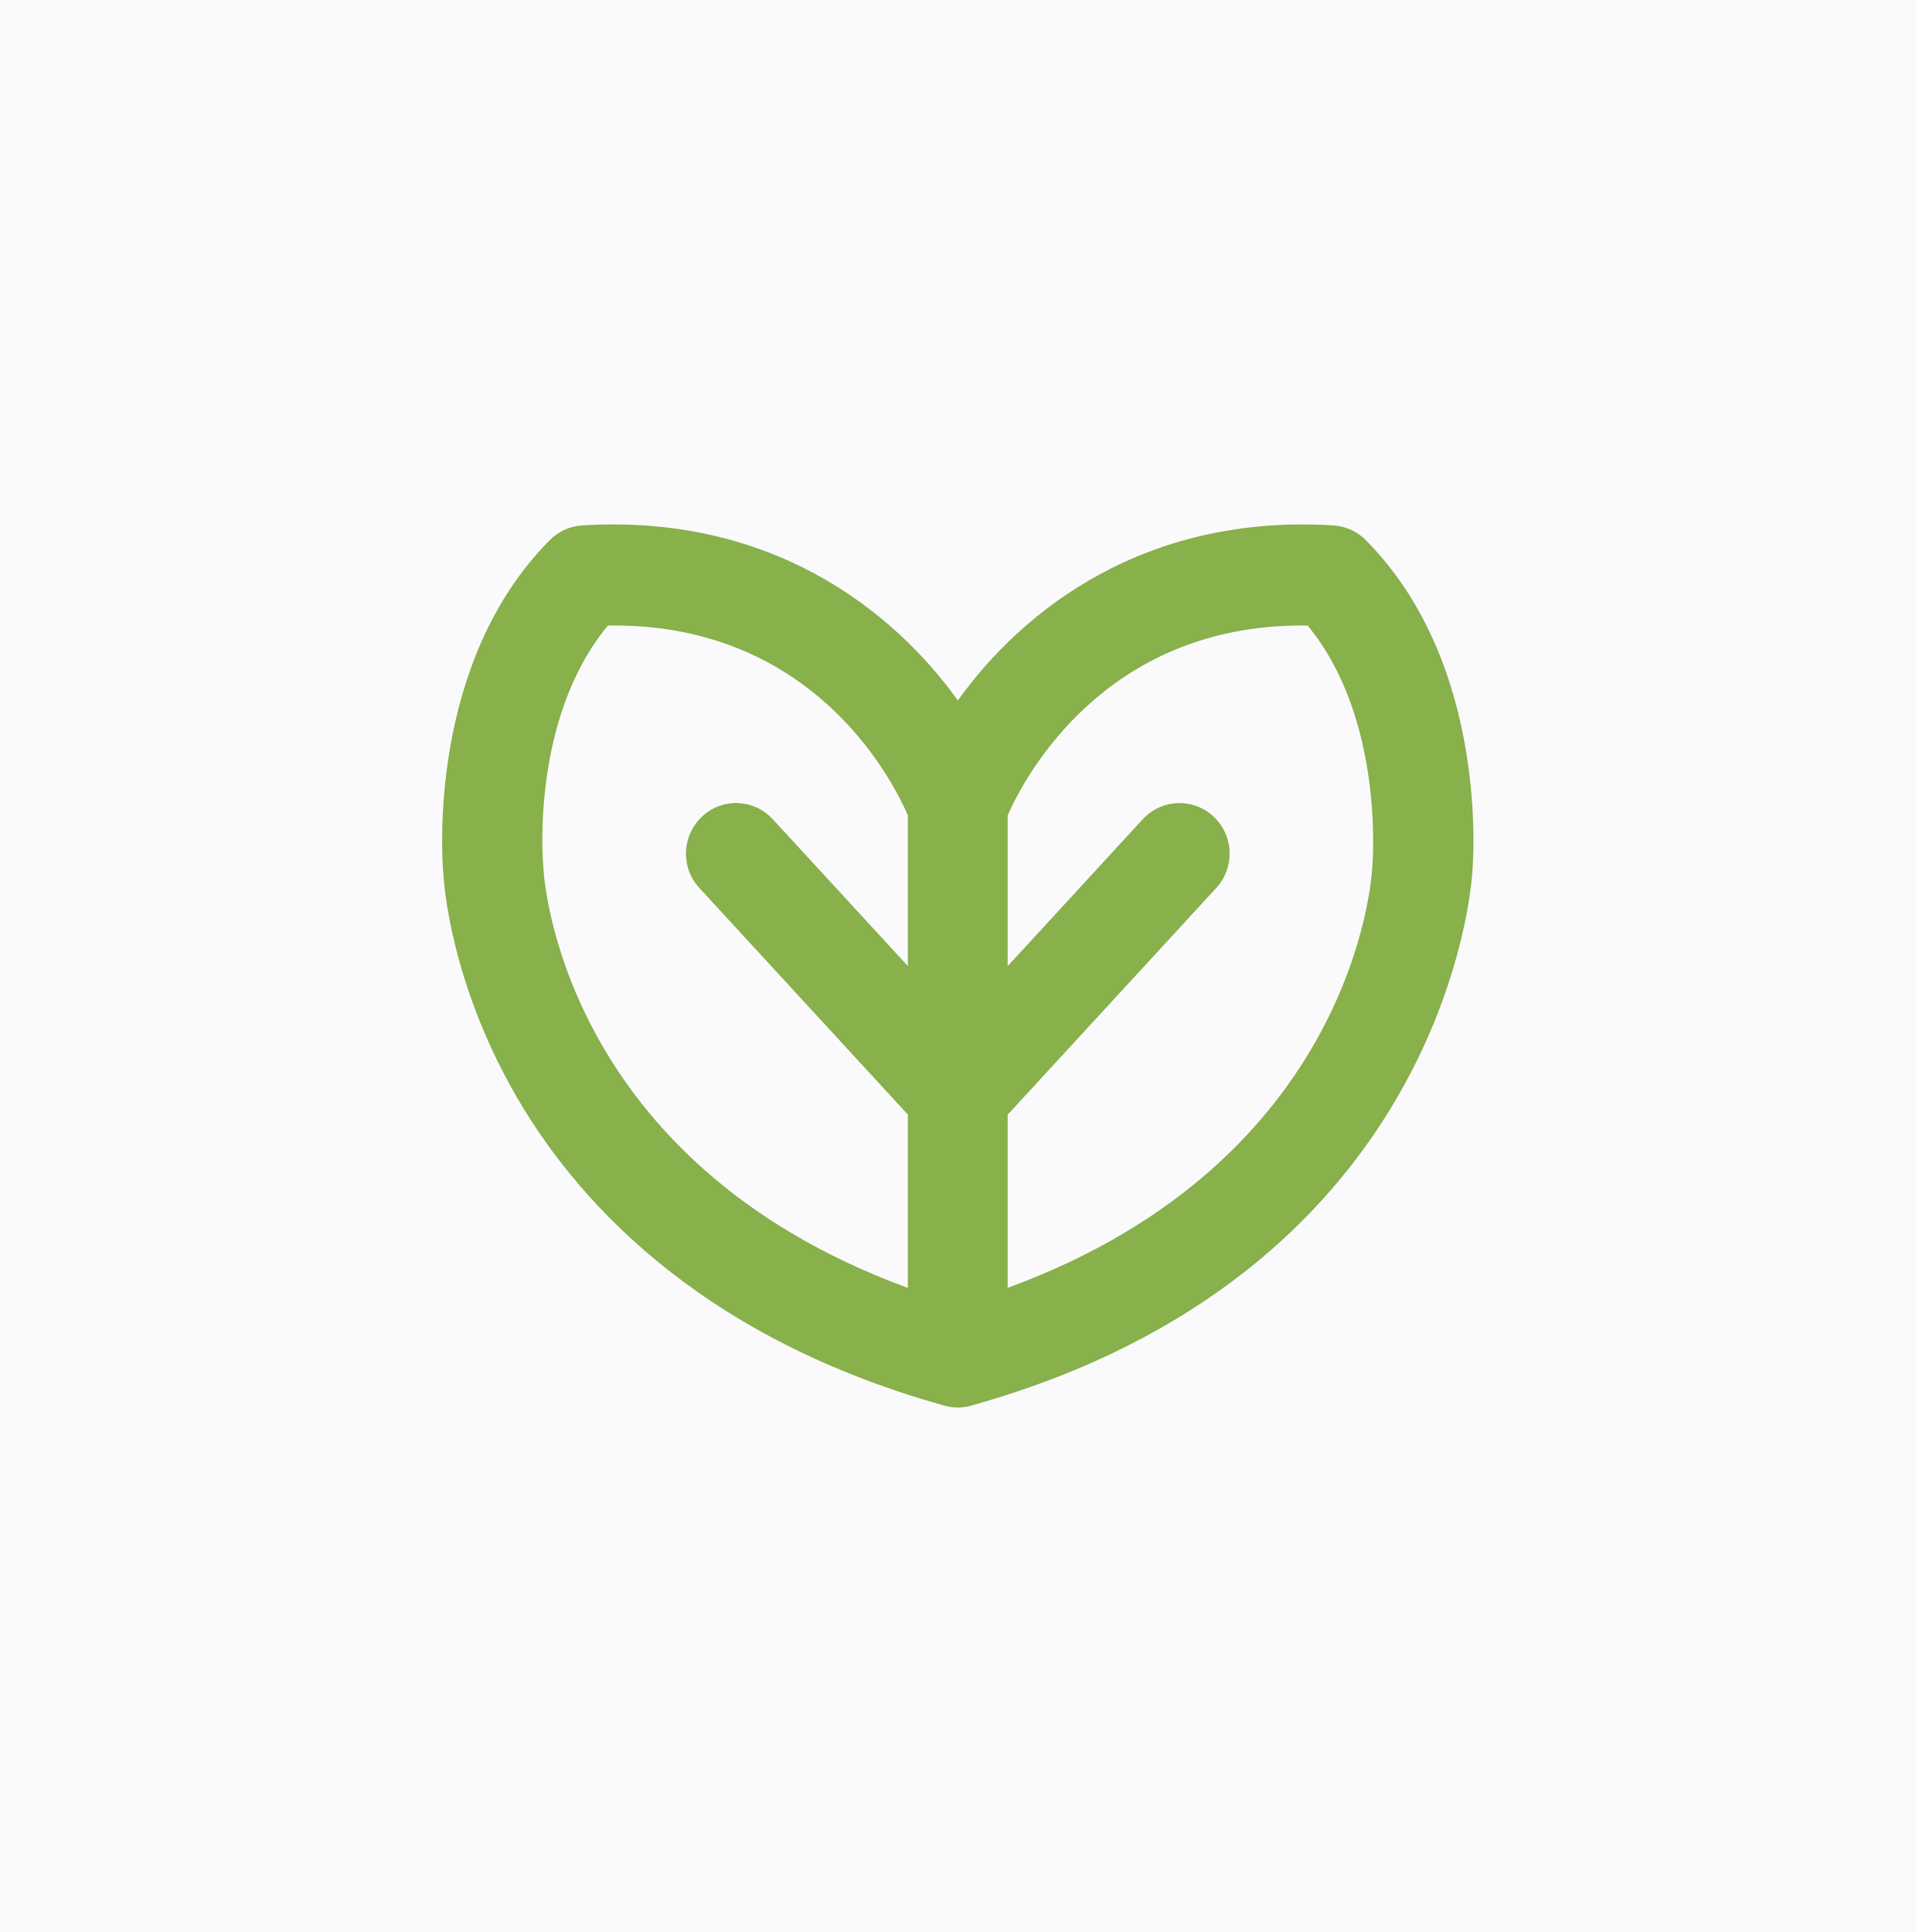
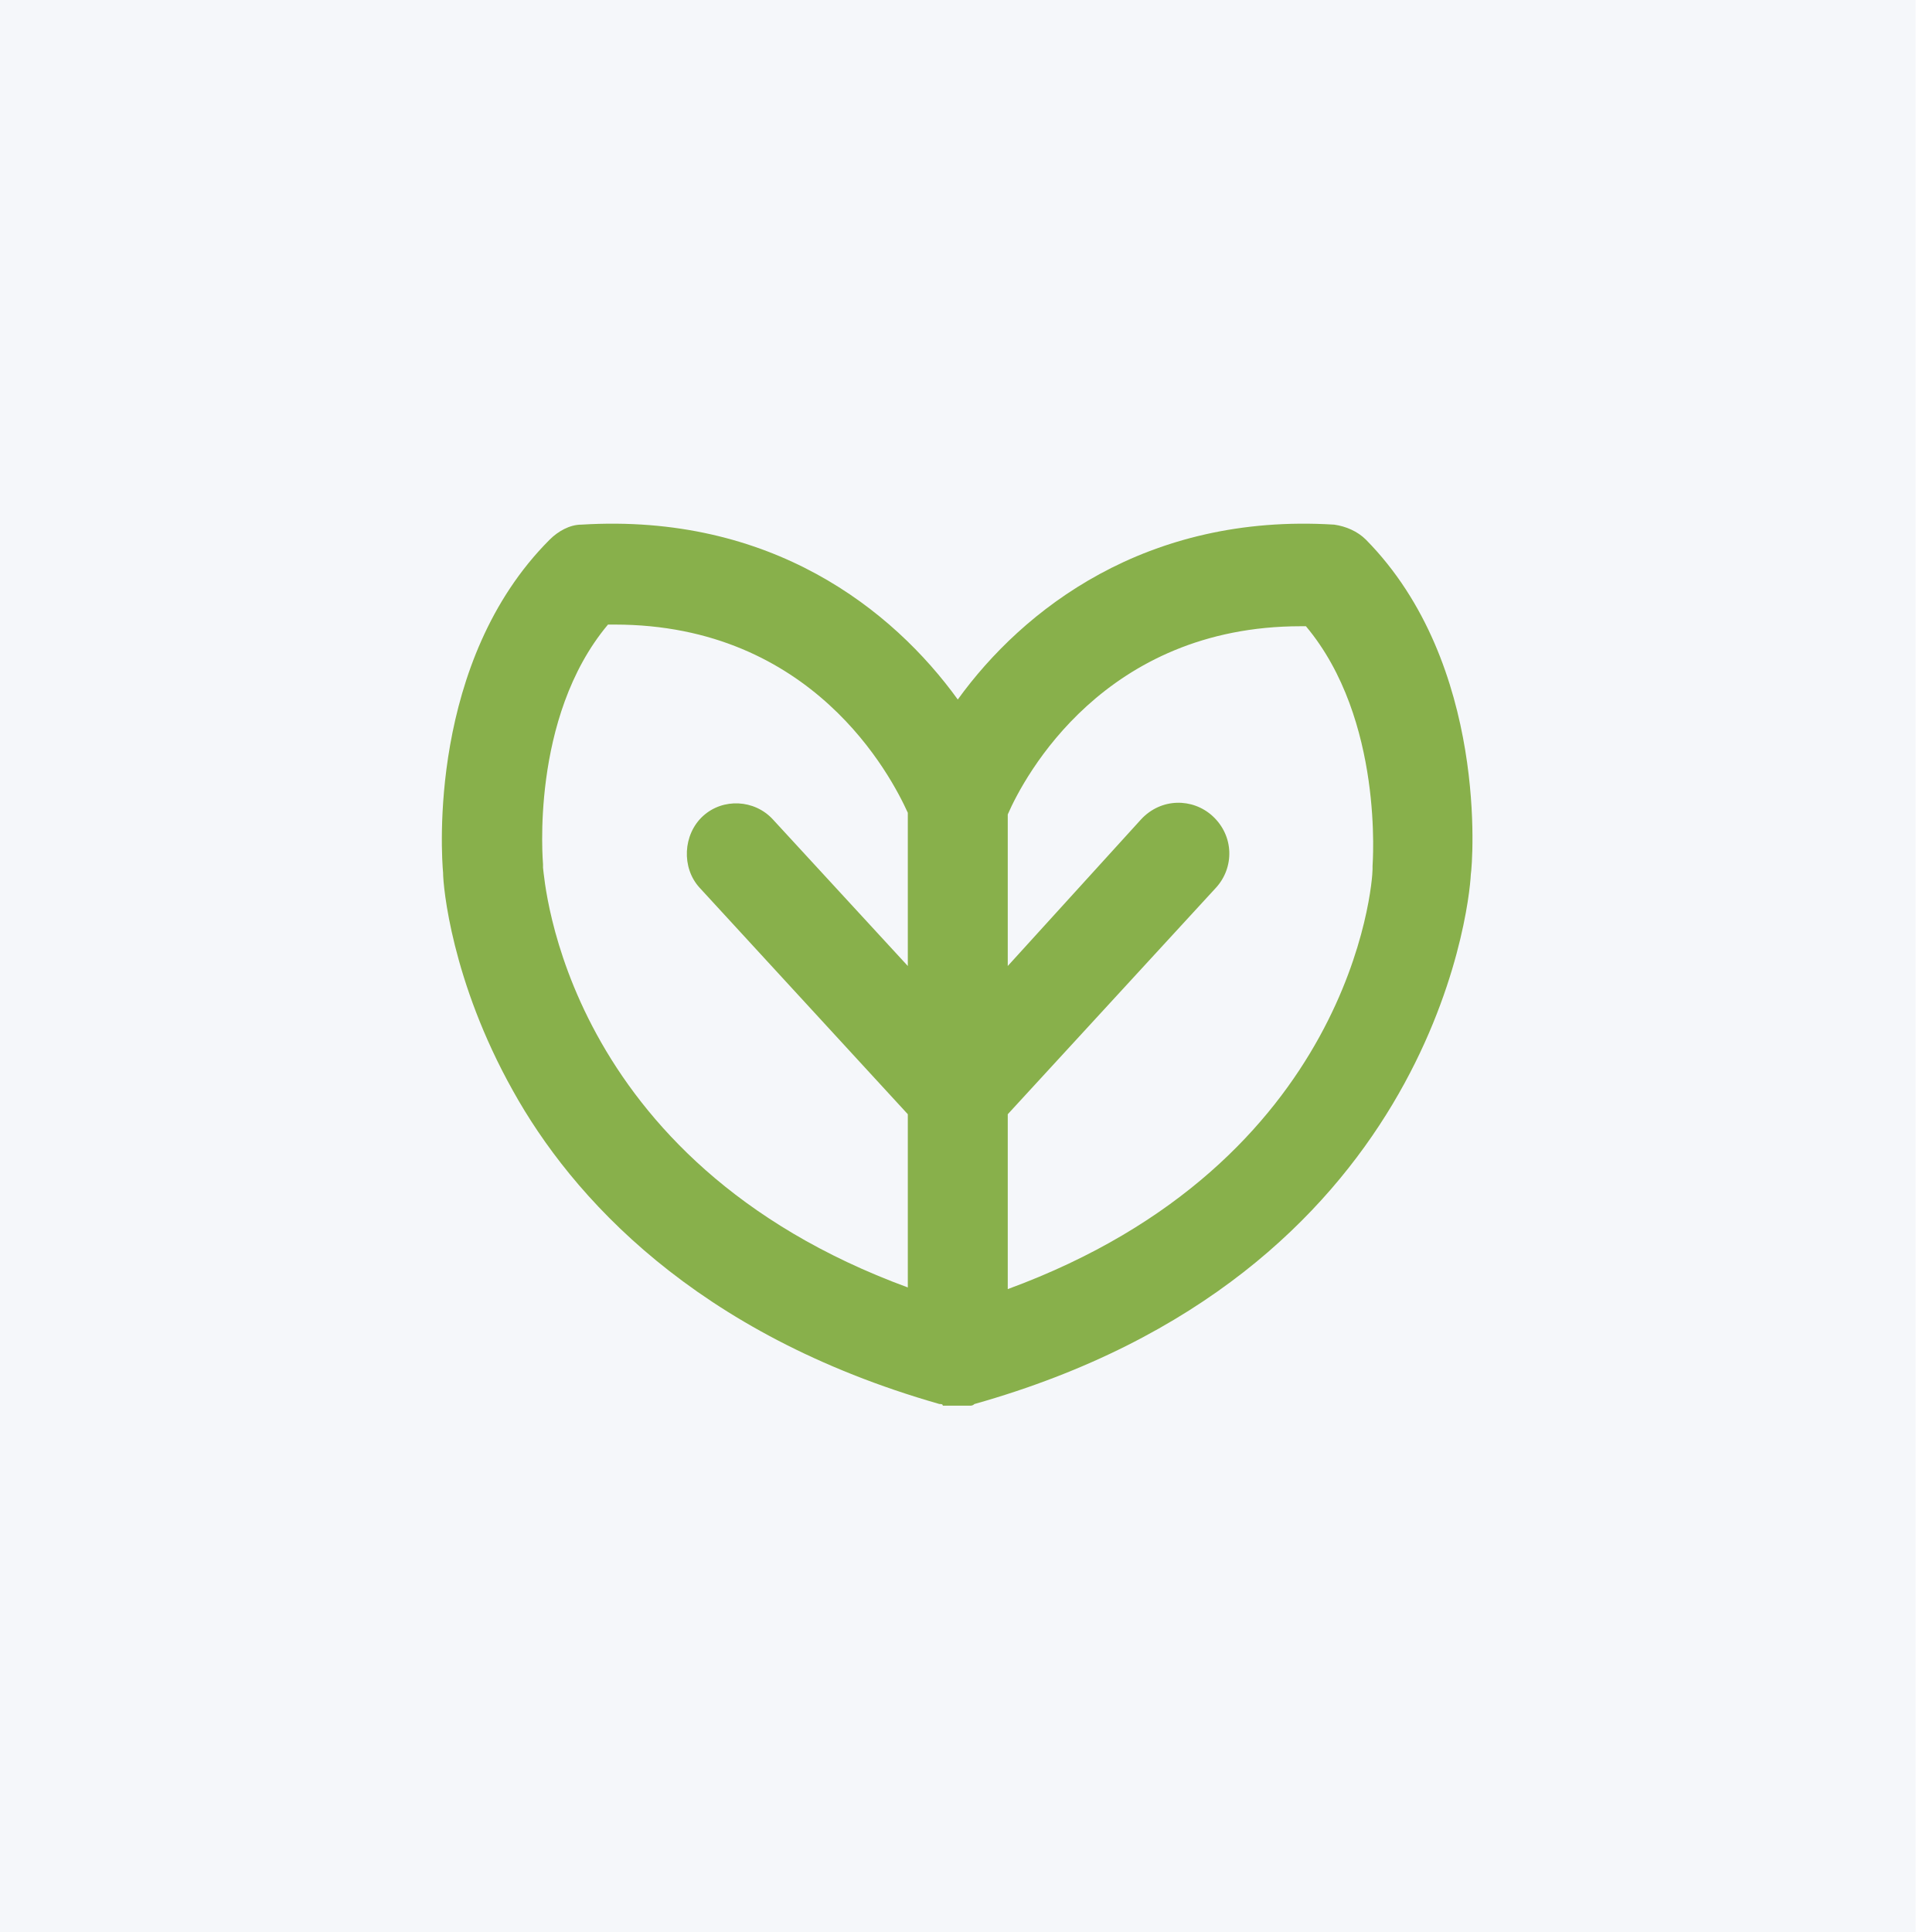
- <svg xmlns="http://www.w3.org/2000/svg" width="115px" height="116px" viewBox="0 0 115 116" version="1.1">
-   <defs />
-   <g id="06" stroke="none" stroke-width="1" fill="none" fill-rule="evenodd" transform="translate(-399, -707)">
+ <svg xmlns="http://www.w3.org/2000/svg" version="1.1" id="Layer_1" x="0px" y="0px" viewBox="0 0 115 116" style="enable-background:new 0 0 115 116;" xml:space="preserve">
+   <style type="text/css">
+ 	.st0{fill:#F5F7FA;}
+ 	.st1{fill:#88B04B;}
+ </style>
+   <g id="_x30_6" transform="translate(-399, -707)">
    <g id="Page-1-Copy-4" transform="translate(399, 707)">
-       <polygon id="Fill-1" fill="#FAFAFC" points="0 116 115 116 115 0 0 0" />
-       <path d="M82.391,51.963 C82.384,52.009 82.379,52.067 82.379,52.113 C82.339,52.868 81.218,69.716 60.523,77.314 C60.512,77.32 60.506,77.32 60.495,77.326 L60.495,66.927 L60.523,66.898 L73.018,53.314 C74.145,52.09 74.076,50.17 72.857,49.028 C71.638,47.891 69.734,47.961 68.602,49.19 L60.523,57.977 L60.495,58.006 L60.495,48.953 C60.506,48.93 60.512,48.912 60.523,48.889 C61.524,46.638 66.314,37.555 78.159,37.555 C78.274,37.555 78.389,37.555 78.503,37.561 C83.138,43.158 82.396,51.876 82.391,51.963 Z M54.503,58.006 L54.48,57.977 L46.395,49.19 C45.268,47.961 43.36,47.885 42.146,49.028 C40.927,50.17 40.853,52.09 41.985,53.314 L54.48,66.898 L54.503,66.921 L54.503,77.326 C54.497,77.326 54.486,77.32 54.48,77.32 C33.78,69.722 32.659,52.868 32.624,52.125 C32.618,52.073 32.613,52.015 32.613,51.963 C32.601,51.87 31.825,43.193 36.494,37.561 C36.615,37.555 36.736,37.555 36.856,37.555 C48.747,37.555 53.474,46.615 54.48,48.9 C54.486,48.918 54.497,48.935 54.503,48.953 L54.503,58.006 Z M81.999,32.434 C81.482,31.912 80.792,31.593 80.062,31.547 C68.728,30.845 61.397,36.622 57.505,42.056 C53.606,36.622 46.274,30.839 34.941,31.547 C34.206,31.593 33.516,31.912 32.998,32.434 C25.718,39.777 26.518,51.348 26.616,52.479 C26.662,53.303 27.133,59.004 30.836,65.546 C34.384,71.816 41.703,80.151 56.475,84.333 C56.55,84.356 56.631,84.379 56.711,84.402 L56.717,84.402 C56.774,84.419 56.826,84.431 56.884,84.443 C56.958,84.46 57.033,84.472 57.114,84.483 C57.246,84.506 57.378,84.512 57.51,84.512 C57.637,84.512 57.763,84.506 57.89,84.483 C57.959,84.472 58.028,84.46 58.097,84.448 C58.16,84.437 58.223,84.419 58.287,84.402 C58.372,84.379 58.459,84.356 58.545,84.327 C85.846,76.578 88.215,54.602 88.376,52.543 C88.445,51.87 89.446,39.945 81.999,32.434 Z" id="Fill-4" fill="#88B04B" />
+       <polygon id="Fill-1" class="st0" points="0,116 115,116 115,0 0,0   " />
+       <path id="Fill-4" class="st1" d="M82.4,52c0,0,0,0.1,0,0.2c0,0.8-1.2,17.6-21.9,25.2c0,0,0,0,0,0V66.9l0,0L73,53.3    c1.1-1.2,1.1-3.1-0.2-4.3c-1.2-1.1-3.1-1.1-4.3,0.2L60.5,58l0,0V49c0,0,0,0,0-0.1c1-2.3,5.8-11.3,17.6-11.3c0.1,0,0.2,0,0.3,0    C83.1,43.2,82.4,51.9,82.4,52z M54.5,58L54.5,58l-8.1-8.8c-1.1-1.2-3-1.3-4.2-0.2c-1.2,1.1-1.3,3.1-0.2,4.3l12.5,13.6l0,0v10.4    c0,0,0,0,0,0c-20.7-7.6-21.8-24.5-21.9-25.2c0-0.1,0-0.1,0-0.2c0-0.1-0.8-8.8,3.9-14.4c0.1,0,0.2,0,0.4,0    c11.9,0,16.6,9.1,17.6,11.3c0,0,0,0,0,0.1V58z M82,32.4c-0.5-0.5-1.2-0.8-1.9-0.9c-11.3-0.7-18.7,5.1-22.6,10.5    c-3.9-5.4-11.2-11.2-22.6-10.5c-0.7,0-1.4,0.4-1.9,0.9c-7.3,7.3-6.5,18.9-6.4,20c0,0.8,0.5,6.5,4.2,13.1    c3.5,6.3,10.9,14.6,25.6,18.8c0.1,0,0.2,0,0.2,0.1h0c0.1,0,0.1,0,0.2,0c0.1,0,0.1,0,0.2,0c0.1,0,0.3,0,0.4,0c0.1,0,0.3,0,0.4,0    c0.1,0,0.1,0,0.2,0c0.1,0,0.1,0,0.2,0c0.1,0,0.2,0,0.3-0.1c27.3-7.7,29.7-29.7,29.8-31.8C88.4,51.9,89.4,39.9,82,32.4z" />
    </g>
  </g>
</svg>
